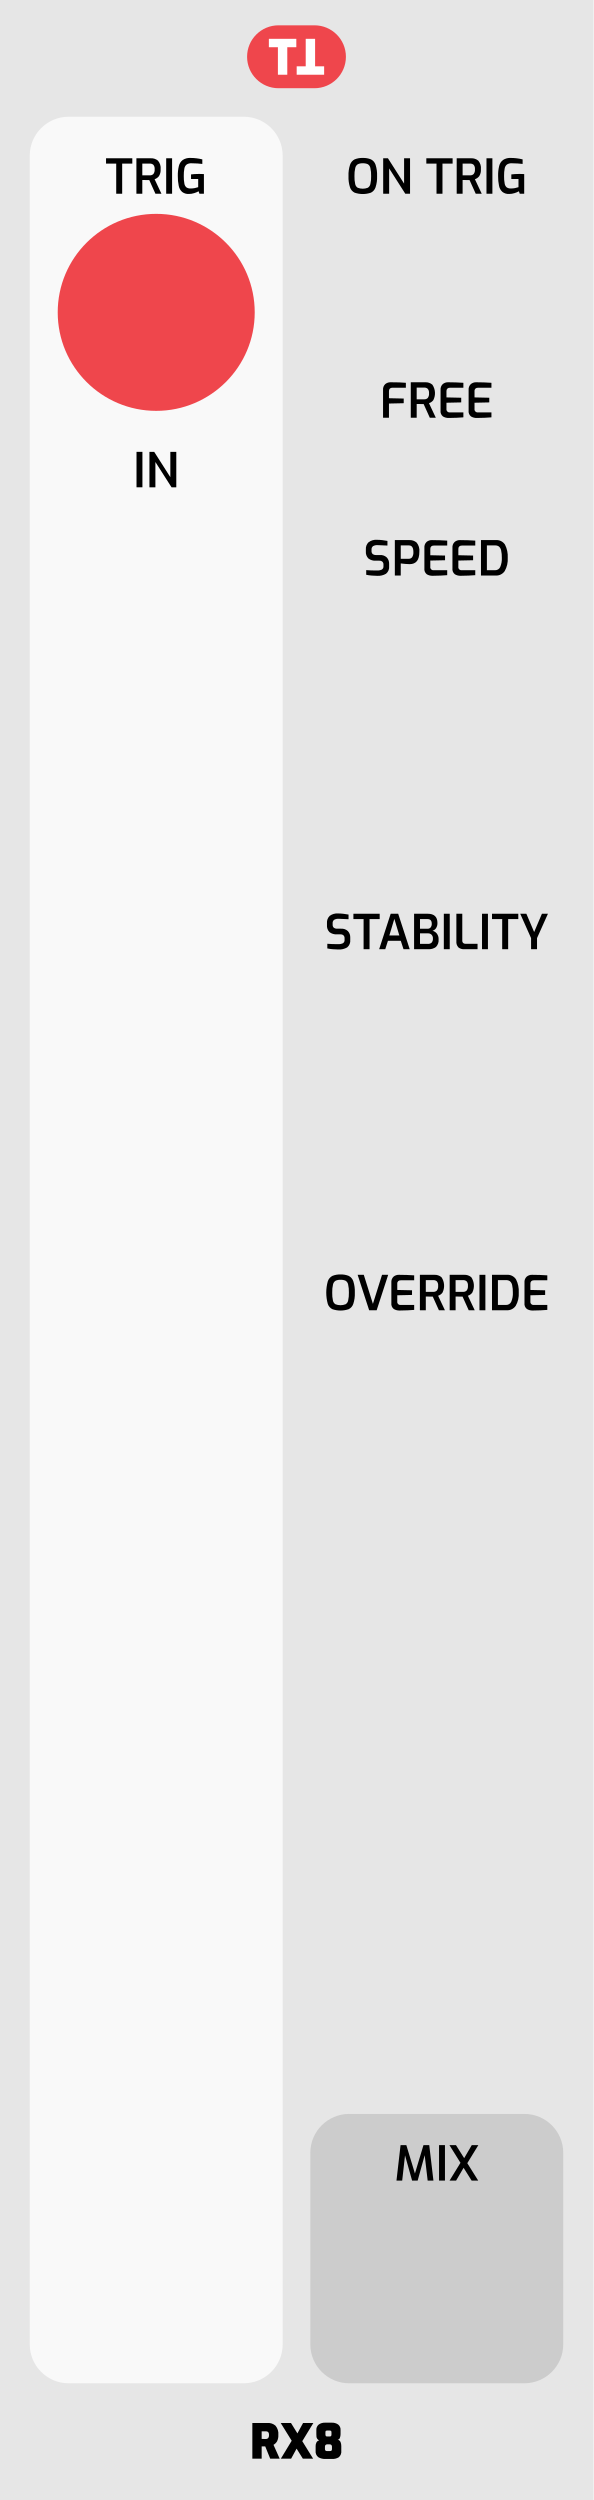
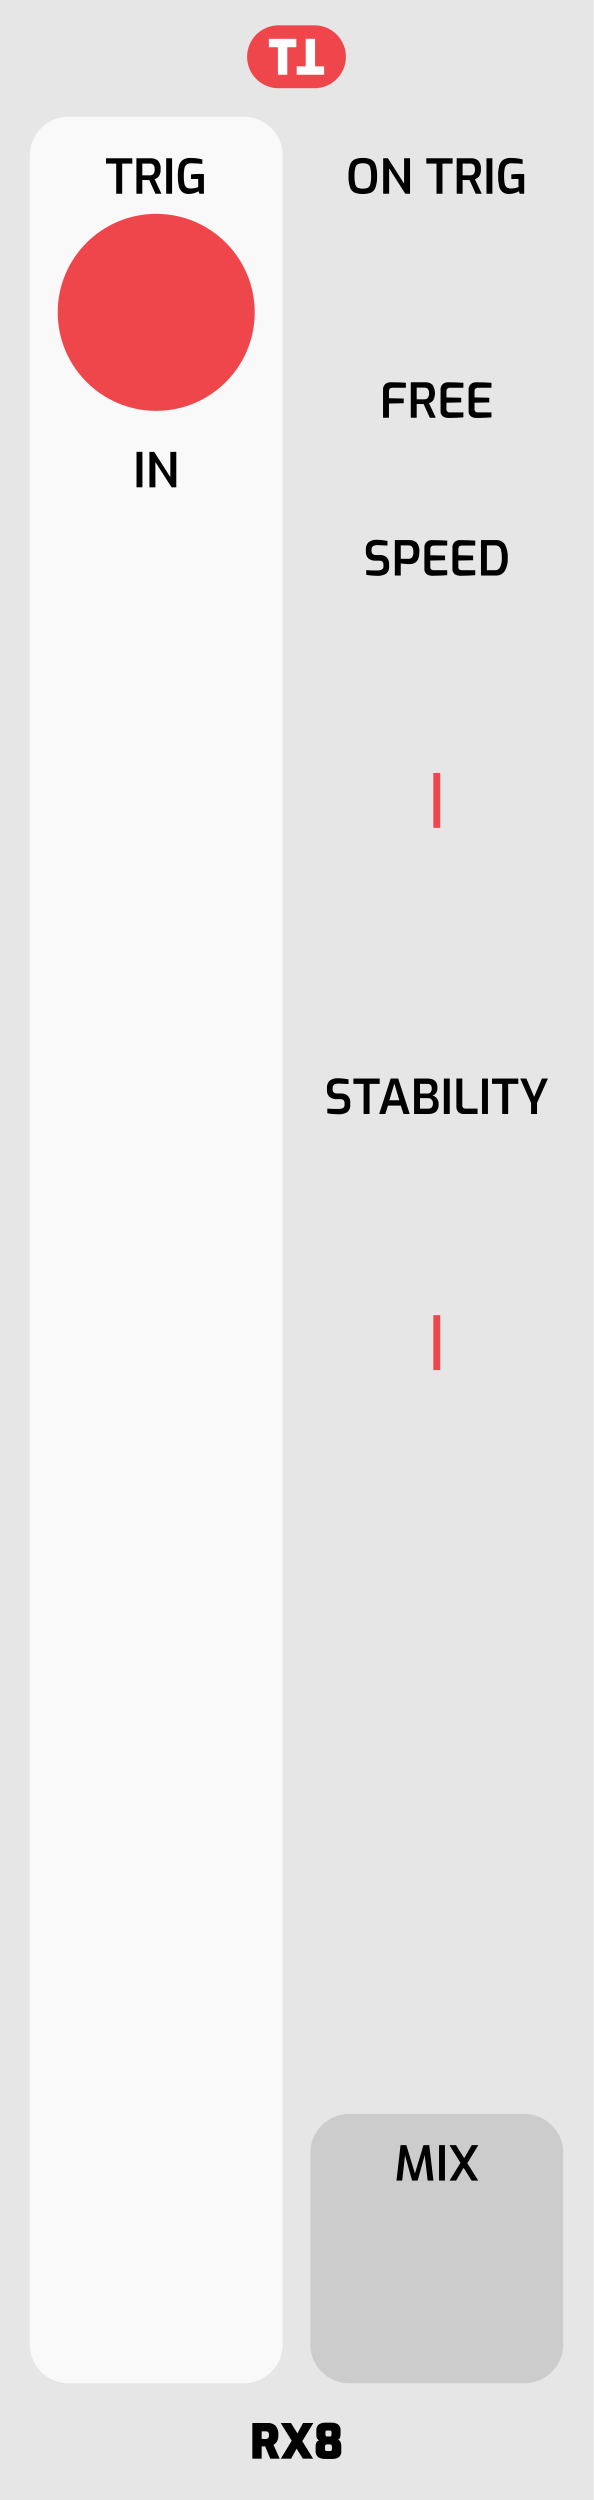
<svg xmlns="http://www.w3.org/2000/svg" width="30.48mm" height="128.499mm" viewBox="0 0 86.4 364.25">
+   <rect width="86.4" height="364.25" style="fill: #e6e6e6" />
  <g>
-     <rect width="86.4" height="364.25" style="fill: #e6e6e6" />
+     <path d="M36.767,353.027h2.219a1.602,1.602,0,0,1,1.155.396,1.825,1.825,0,0,1,.413,1.355,1.858,1.858,0,0,1-.185.921,1.408,1.408,0,0,1-.521.514l.903,2.017H39.371l-.728-1.792h-.518v1.792H36.767Zm1.974,2.331a.419.419,0,0,0,.343-.137.69.69,0,0,0,.112-.438.627.627,0,0,0-.108-.42.449.449,0,0,0-.347-.119h-.616v1.113Z" />
+     <path d="M44.04,355.68l1.581,2.548H44.124l-.91-1.463-.798,1.463h-1.498l1.582-2.611-1.603-2.59h1.498l.938,1.519.826-1.519h1.498Z" />
+     <path d="M46.382,358.018a1.035,1.035,0,0,1-.396-.945v-.693a1.091,1.091,0,0,1,.123-.518.567.567,0,0,1,.396-.294.776.776,0,0,1-.287-.241.649.649,0,0,1-.108-.28,3.367,3.367,0,0,1-.018-.389V354.07a.953.953,0,0,1,.357-.822,1.499,1.499,0,0,1,.91-.263h.994a1.496,1.496,0,0,1,.91.263.952.952,0,0,1,.357.822v.588a1.568,1.568,0,0,1-.091.515.401.401,0,0,1-.329.298.558.558,0,0,1,.42.343,1.521,1.521,0,0,1,.105.566v.693a1.077,1.077,0,0,1-.361.948,1.719,1.719,0,0,1-.99.249h-.945A1.924,1.924,0,0,1,46.382,358.018Zm1.656-.896q.209,0,.269-.073a.398.398,0,0,0,.06-.249v-.328a.342.342,0,0,0-.084-.235.294.294,0,0,0-.231-.094h-.378a.318.318,0,0,0-.245.091.338.338,0,0,0-.084.238v.328a.343.343,0,0,0,.074.253.371.371,0,0,0,.255.069Zm0-2.128c.112,0,.183-.025.213-.077a.643.643,0,0,0,.045-.294v-.217c0-.116-.022-.191-.066-.224a.317.317,0,0,0-.192-.05h-.364a.334.334,0,0,0-.203.046c-.037.03-.056.106-.056.228v.217a.56.56,0,0,0,.052.305.253.253,0,0,0,.206.066Z" />
+   </g>
+   <g>
+     <rect x="36" y="3.688" width="14.4" height="9.167" rx="4.583" ry="4.583" style="fill: #ef464c" />
    <g>
-       <path d="M36.767,353.027h2.219a1.602,1.602,0,0,1,1.155.396,1.825,1.825,0,0,1,.413,1.355,1.858,1.858,0,0,1-.185.921,1.408,1.408,0,0,1-.521.514l.903,2.017H39.371l-.728-1.792h-.518v1.792H36.767Zm1.974,2.331a.419.419,0,0,0,.343-.137.69.69,0,0,0,.112-.438.627.627,0,0,0-.108-.42.449.449,0,0,0-.347-.119h-.616v1.113Z" />
-       <path d="M44.04,355.68l1.581,2.548H44.124l-.91-1.463-.798,1.463h-1.498l1.582-2.611-1.603-2.59h1.498l.938,1.519.826-1.519h1.498Z" />
-       <path d="M46.382,358.018a1.035,1.035,0,0,1-.396-.945v-.693a1.091,1.091,0,0,1,.123-.518.567.567,0,0,1,.396-.294.776.776,0,0,1-.287-.241.649.649,0,0,1-.108-.28,3.367,3.367,0,0,1-.018-.389V354.07a.953.953,0,0,1,.357-.822,1.499,1.499,0,0,1,.91-.263h.994a1.496,1.496,0,0,1,.91.263.952.952,0,0,1,.357.822v.588a1.568,1.568,0,0,1-.091.515.401.401,0,0,1-.329.298.558.558,0,0,1,.42.343,1.521,1.521,0,0,1,.105.566v.693a1.077,1.077,0,0,1-.361.948,1.719,1.719,0,0,1-.99.249h-.945A1.924,1.924,0,0,1,46.382,358.018Zm1.656-.896q.209,0,.269-.073a.398.398,0,0,0,.06-.249v-.328a.342.342,0,0,0-.084-.235.294.294,0,0,0-.231-.094h-.378a.318.318,0,0,0-.245.091.338.338,0,0,0-.084.238v.328a.343.343,0,0,0,.074.253.371.371,0,0,0,.255.069Zm0-2.128c.112,0,.183-.025.213-.077a.643.643,0,0,0,.045-.294v-.217c0-.116-.022-.191-.066-.224a.317.317,0,0,0-.192-.05h-.364a.334.334,0,0,0-.203.046c-.037.03-.056.106-.056.228v.217a.56.56,0,0,0,.052.305.253.253,0,0,0,.206.066Z" />
-     </g>
-     <g>
-       <rect x="36" y="3.688" width="14.4" height="9.167" rx="4.583" ry="4.583" style="fill: #ef464c" />
-       <g>
-         <path d="M40.491,6.881H39.174V5.656h4V6.881H41.857v4.007H40.491Z" style="fill: #fff" />
-         <path d="M45.909,9.663h1.317v1.225h-4V9.663H44.543V5.656h1.366Z" style="fill: #fff" />
-       </g>
-     </g>
-     <rect x="45.214" y="307.998" width="36.85" height="39.246" rx="5.669" ry="5.669" style="fill: #ccc" />
-     <rect x="4.335" y="17.008" width="36.85" height="330.236" rx="5.669" ry="5.669" style="fill: #f9f9f9" />
-     <g>
-       <path d="M16.933,23.838H15.449v-.777h3.829v.777H17.801v4.389h-.868Z" />
-       <path d="M19.873,23.061h2.1a1.502,1.502,0,0,1,1.043.347,1.646,1.646,0,0,1,.385,1.256,1.652,1.652,0,0,1-.242,1.001,1.31,1.31,0,0,1-.633.448l.994,2.114h-.875l-.896-1.988q-.427,0-1.015-.014v2.002h-.861Zm1.953,2.485a.69.69,0,0,0,.521-.192.992.992,0,0,0,.185-.69.886.886,0,0,0-.185-.651.73.73,0,0,0-.521-.175H20.734v1.708Z" />
-       <path d="M24.213,23.061h.861v5.166h-.861Z" />
-       <path d="M26.534,27.961a1.591,1.591,0,0,1-.49-.872,6.409,6.409,0,0,1-.136-1.452,5.604,5.604,0,0,1,.157-1.467,1.548,1.548,0,0,1,.56-.861,1.887,1.887,0,0,1,1.138-.297,7.206,7.206,0,0,1,1.715.21v.665q-.259-.035-.696-.067t-.872-.031a1.207,1.207,0,0,0-.71.175.924.924,0,0,0-.333.567,5.215,5.215,0,0,0-.091,1.113,5.25,5.25,0,0,0,.091,1.123.89.89,0,0,0,.304.542,1.053,1.053,0,0,0,.62.154,3.01,3.01,0,0,0,.574-.056,3.815,3.815,0,0,0,.511-.133v-1.19h-1.043v-.672q.21-.028.539-.049t.644-.021c.28,0,.511.007.693.021v2.863H29.057l-.119-.357a3.4,3.4,0,0,1-.651.273,2.563,2.563,0,0,1-.777.119A1.458,1.458,0,0,1,26.534,27.961Z" />
-     </g>
-     <circle cx="22.761" cy="45.511" r="14.352" style="fill: #ef464c" />
-     <g>
-       <path d="M48.425,190.748a1.313,1.313,0,0,1-.665-.763,6.169,6.169,0,0,1,.003-3.308,1.362,1.362,0,0,1,.668-.78,2.824,2.824,0,0,1,1.183-.206,2.871,2.871,0,0,1,1.193.206,1.343,1.343,0,0,1,.668.777,4.756,4.756,0,0,1,.224,1.662,4.61,4.61,0,0,1-.228,1.648,1.332,1.332,0,0,1-.665.763,3.648,3.648,0,0,1-2.384,0Zm1.929-.717a.825.825,0,0,0,.368-.528,4.54,4.54,0,0,0,.112-1.166,4.677,4.677,0,0,0-.115-1.204A.82.82,0,0,0,50.35,186.6a1.625,1.625,0,0,0-.735-.133,1.542,1.542,0,0,0-.721.137.843.843,0,0,0-.371.532,4.488,4.488,0,0,0-.119,1.2,4.624,4.624,0,0,0,.109,1.169.816.816,0,0,0,.36.525,2.032,2.032,0,0,0,1.48,0Z" />
-       <path d="M52.107,185.74h.896l1.33,4.234,1.33-4.234h.896l-1.68,5.166H53.786Z" />
-       <path d="M57.374,190.723a.947.947,0,0,1-.353-.875v-2.981a1.056,1.056,0,0,1,.322-.861,1.182,1.182,0,0,1,.777-.266q.658,0,1.134.021t1.092.057v.721H58.393a.54.54,0,0,0-.378.122.476.476,0,0,0-.133.368v.917l2.149.049v.679l-2.149.049v.89a.452.452,0,0,0,.504.518h1.96v.721q-.882.078-2.128.092A1.575,1.575,0,0,1,57.374,190.723Z" />
-       <path d="M61.178,185.74h2.1a1.5,1.5,0,0,1,1.043.347,2.219,2.219,0,0,1,.144,2.257,1.31,1.31,0,0,1-.633.448l.994,2.114h-.875l-.896-1.988q-.427,0-1.015-.014v2.002h-.861Zm1.953,2.484a.688.688,0,0,0,.521-.192.991.991,0,0,0,.185-.69.884.884,0,0,0-.185-.65.728.728,0,0,0-.521-.176H62.04v1.708Z" />
-       <path d="M65.519,185.74h2.1a1.5,1.5,0,0,1,1.043.347,2.219,2.219,0,0,1,.144,2.257,1.31,1.31,0,0,1-.633.448l.994,2.114h-.875l-.896-1.988q-.427,0-1.015-.014v2.002h-.861Zm1.953,2.484a.688.688,0,0,0,.521-.192.991.991,0,0,0,.185-.69.884.884,0,0,0-.185-.65.728.728,0,0,0-.521-.176H66.38v1.708Z" />
-       <path d="M69.859,185.74H70.72v5.166h-.861Z" />
-       <path d="M71.685,185.74h2.135a1.467,1.467,0,0,1,1.361.658,3.734,3.734,0,0,1,.402,1.925,3.459,3.459,0,0,1-.441,1.932,1.49,1.49,0,0,1-1.323.651H71.685Zm2.051,4.389a.789.789,0,0,0,.749-.458,3.016,3.016,0,0,0,.238-1.348,4.429,4.429,0,0,0-.105-1.092.988.988,0,0,0-.318-.554.913.913,0,0,0-.564-.161h-1.19v3.612Z" />
-       <path d="M76.771,190.723a.947.947,0,0,1-.353-.875v-2.981a1.056,1.056,0,0,1,.322-.861,1.182,1.182,0,0,1,.777-.266q.658,0,1.134.021t1.092.057v.721H77.789a.54.54,0,0,0-.378.122.476.476,0,0,0-.133.368v.917l2.149.049v.679l-2.149.049v.89a.452.452,0,0,0,.504.518h1.96v.721q-.882.078-2.128.092A1.575,1.575,0,0,1,76.771,190.723Z" />
-     </g>
-     <g>
-       <path d="M19.89,65.834h.861V71H19.89Z" />
-       <path d="M21.773,65.834h.693l2.352,3.689v-3.689h.868V71H24.993l-2.352-3.689V71h-.868Z" />
-     </g>
-     <g>
-       <path d="M62.31,317.71l-.434-3.696-1.022,3.696h-.812l-1.029-3.675-.413,3.675h-.833l.595-5.166h.84l1.253,4.137,1.246-4.137h.84l.609,5.166Z" />
-       <path d="M63.969,312.544H64.83v5.166h-.861Z" />
-       <path d="M68.084,315.176l1.589,2.534h-.959l-1.169-1.862L66.454,317.71h-.952l1.589-2.59-1.61-2.576h.952l1.197,1.903,1.106-1.903h.959Z" />
-     </g>
-     <g>
-       <path d="M51.665,28.07a1.315,1.315,0,0,1-.665-.763,4.67,4.67,0,0,1-.224-1.648,4.694,4.694,0,0,1,.228-1.659,1.36,1.36,0,0,1,.668-.78,2.823,2.823,0,0,1,1.183-.206,2.87,2.87,0,0,1,1.193.206,1.344,1.344,0,0,1,.668.777,4.759,4.759,0,0,1,.224,1.663,4.613,4.613,0,0,1-.228,1.648,1.333,1.333,0,0,1-.665.763,3.657,3.657,0,0,1-2.384,0Zm1.929-.717a.824.824,0,0,0,.368-.528,4.535,4.535,0,0,0,.112-1.165,4.672,4.672,0,0,0-.115-1.204.819.819,0,0,0-.368-.532,1.618,1.618,0,0,0-.735-.133,1.536,1.536,0,0,0-.721.137.841.841,0,0,0-.371.532,4.49,4.49,0,0,0-.119,1.201,4.624,4.624,0,0,0,.109,1.169.814.814,0,0,0,.36.525,2.025,2.025,0,0,0,1.48,0Z" />
-       <path d="M55.83,23.061h.693l2.352,3.689v-3.689h.868v5.166H59.05l-2.352-3.689v3.689H55.83Z" />
-       <path d="M63.6,23.838H62.116v-.777h3.829v.777H64.468v4.389H63.6Z" />
-       <path d="M66.54,23.061h2.1a1.502,1.502,0,0,1,1.043.347,1.646,1.646,0,0,1,.385,1.256,1.652,1.652,0,0,1-.242,1.001,1.31,1.31,0,0,1-.633.448l.994,2.114h-.875l-.896-1.988q-.427,0-1.015-.014v2.002H66.54Zm1.953,2.485a.69.69,0,0,0,.521-.192.992.992,0,0,0,.185-.69.886.886,0,0,0-.185-.651.73.73,0,0,0-.521-.175H67.402v1.708Z" />
-       <path d="M70.88,23.061h.861v5.166H70.88Z" />
-       <path d="M73.201,27.961a1.591,1.591,0,0,1-.49-.872,6.409,6.409,0,0,1-.136-1.452,5.604,5.604,0,0,1,.157-1.467,1.548,1.548,0,0,1,.56-.861,1.887,1.887,0,0,1,1.138-.297,7.206,7.206,0,0,1,1.715.21v.665q-.259-.035-.696-.067t-.872-.031a1.207,1.207,0,0,0-.71.175.924.924,0,0,0-.333.567,5.215,5.215,0,0,0-.091,1.113,5.25,5.25,0,0,0,.091,1.123.89.89,0,0,0,.304.542,1.053,1.053,0,0,0,.62.154,3.01,3.01,0,0,0,.574-.056,3.815,3.815,0,0,0,.511-.133v-1.19h-1.043v-.672q.21-.028.539-.049t.644-.021c.28,0,.511.007.693.021v2.863h-.651l-.119-.357a3.4,3.4,0,0,1-.651.273,2.563,2.563,0,0,1-.777.119A1.458,1.458,0,0,1,73.201,27.961Z" />
-     </g>
-     <g>
-       <path d="M55.81,56.823a1.055,1.055,0,0,1,.322-.861,1.18,1.18,0,0,1,.777-.266q1.379,0,2.226.077v.721H57.161a.494.494,0,0,0-.36.126.475.475,0,0,0-.129.357V58.02l2.149.049v.679l-2.149.049v2.065H55.81Z" />
-       <path d="M59.849,55.696h2.1a1.502,1.502,0,0,1,1.043.347A2.22,2.22,0,0,1,63.136,58.3a1.31,1.31,0,0,1-.633.448l.994,2.114h-.875l-.896-1.988q-.427,0-1.015-.014v2.002H59.849Zm1.953,2.485a.69.69,0,0,0,.521-.192.992.992,0,0,0,.185-.69.886.886,0,0,0-.185-.651.73.73,0,0,0-.521-.175H60.71v1.708Z" />
-       <path d="M64.542,60.68a.947.947,0,0,1-.353-.875V56.823a1.055,1.055,0,0,1,.322-.861,1.18,1.18,0,0,1,.777-.266q.658,0,1.134.021t1.092.056v.721H65.561a.537.537,0,0,0-.378.123.475.475,0,0,0-.133.368v.917l2.149.049v.679l-2.149.049v.889a.452.452,0,0,0,.504.518h1.96v.721q-.882.078-2.128.091A1.579,1.579,0,0,1,64.542,60.68Z" />
-       <path d="M68.63,60.68a.947.947,0,0,1-.353-.875V56.823a1.055,1.055,0,0,1,.322-.861,1.18,1.18,0,0,1,.777-.266q.658,0,1.134.021t1.092.056v.721H69.649a.537.537,0,0,0-.378.123.475.475,0,0,0-.133.368v.917l2.149.049v.679l-2.149.049v.889a.452.452,0,0,0,.504.518h1.96v.721q-.882.078-2.128.091A1.579,1.579,0,0,1,68.63,60.68Z" />
-     </g>
-     <g>
-       <path d="M54.12,83.857a5.792,5.792,0,0,1-.763-.112v-.679q.631.056,1.561.056a1.506,1.506,0,0,0,.711-.133.502.502,0,0,0,.241-.483v-.245a.554.554,0,0,0-.154-.42.637.637,0,0,0-.455-.147h-.483a1.634,1.634,0,0,1-1.103-.322,1.321,1.321,0,0,1-.368-1.043v-.266a1.325,1.325,0,0,1,.406-1.071,1.825,1.825,0,0,1,1.204-.343,7.173,7.173,0,0,1,.795.049q.43.049.738.112v.679q-.945-.063-1.435-.063a1.227,1.227,0,0,0-.662.144.584.584,0,0,0-.22.529v.175a.555.555,0,0,0,.171.455.814.814,0,0,0,.521.14h.539a1.31,1.31,0,0,1,.99.353,1.292,1.292,0,0,1,.34.935v.329a1.246,1.246,0,0,1-.448,1.109,2.283,2.283,0,0,1-1.288.305Q54.581,83.899,54.12,83.857Z" />
-       <path d="M57.528,78.691h2.135a1.512,1.512,0,0,1,1.029.353,1.796,1.796,0,0,1,.406,1.375q0,1.778-1.421,1.778-.217,0-.637-.035t-.651-.07v1.764h-.861Zm2.023,2.723a.596.596,0,0,0,.5-.231,1.251,1.251,0,0,0,.179-.756q0-.959-.651-.959h-1.19v1.946Z" />
-       <path d="M62.187,83.675a.947.947,0,0,1-.353-.875V79.818a1.055,1.055,0,0,1,.322-.861,1.18,1.18,0,0,1,.777-.266q.658,0,1.134.021t1.092.056v.721H63.205a.537.537,0,0,0-.378.123.475.475,0,0,0-.133.368v.917l2.149.049v.679l-2.149.049v.889a.452.452,0,0,0,.504.518h1.96v.721q-.882.078-2.128.091A1.579,1.579,0,0,1,62.187,83.675Z" />
-       <path d="M66.275,83.675a.947.947,0,0,1-.353-.875V79.818a1.055,1.055,0,0,1,.322-.861,1.18,1.18,0,0,1,.777-.266q.658,0,1.134.021t1.092.056v.721H67.293a.537.537,0,0,0-.378.123.475.475,0,0,0-.133.368v.917l2.149.049v.679l-2.149.049v.889a.452.452,0,0,0,.504.518h1.96v.721q-.882.078-2.128.091A1.579,1.579,0,0,1,66.275,83.675Z" />
-       <path d="M70.079,78.691h2.135a1.468,1.468,0,0,1,1.361.658,3.734,3.734,0,0,1,.402,1.925,3.46,3.46,0,0,1-.441,1.932,1.491,1.491,0,0,1-1.323.651H70.079Zm2.051,4.389a.79.79,0,0,0,.749-.459,3.016,3.016,0,0,0,.238-1.348,4.432,4.432,0,0,0-.105-1.092.987.987,0,0,0-.318-.553.913.913,0,0,0-.564-.161h-1.19v3.612Z" />
-     </g>
-     <g>
-       <path d="M48.453,138.299a5.792,5.792,0,0,1-.763-.112v-.679q.631.056,1.561.056a1.506,1.506,0,0,0,.711-.133.502.502,0,0,0,.241-.483v-.245a.554.554,0,0,0-.154-.42.637.637,0,0,0-.455-.147h-.483a1.634,1.634,0,0,1-1.103-.322,1.321,1.321,0,0,1-.368-1.043v-.266a1.325,1.325,0,0,1,.406-1.071,1.825,1.825,0,0,1,1.204-.343,7.173,7.173,0,0,1,.795.049q.43.049.738.112v.679q-.945-.063-1.435-.063a1.227,1.227,0,0,0-.662.144.584.584,0,0,0-.22.529v.175a.555.555,0,0,0,.171.455.814.814,0,0,0,.521.14H49.7a1.31,1.31,0,0,1,.99.353,1.292,1.292,0,0,1,.34.935v.329a1.246,1.246,0,0,1-.448,1.109,2.283,2.283,0,0,1-1.288.305Q48.915,138.341,48.453,138.299Z" />
-       <path d="M52.975,133.91H51.491v-.777H55.32v.777H53.843v4.389h-.868Z" />
-       <path d="M56.923,133.133h1.092l1.68,5.166h-.903l-.399-1.225H56.524l-.392,1.225h-.889Zm1.26,3.164-.728-2.422-.728,2.422Z" />
-       <path d="M60.332,133.133h1.974q1.428,0,1.428,1.344a1.325,1.325,0,0,1-.199.752.884.884,0,0,1-.528.381,1.183,1.183,0,0,1,.633.402,1.292,1.292,0,0,1,.263.857,1.391,1.391,0,0,1-.378,1.099,1.684,1.684,0,0,1-1.134.329H60.332Zm1.988,2.184a.524.524,0,0,0,.427-.196.8.8,0,0,0,.161-.525q0-.685-.609-.686h-1.106v1.407Zm.042,2.205a.713.713,0,0,0,.532-.185.854.854,0,0,0,.182-.613.719.719,0,0,0-.2-.539.702.702,0,0,0-.514-.196H61.194v1.533Z" />
-       <path d="M64.665,133.133h.861v5.166h-.861Z" />
-       <path d="M66.783,138.03a1.161,1.161,0,0,1-.29-.885v-4.011h.861v3.871a.493.493,0,0,0,.136.399.573.573,0,0,0,.374.112h1.715v.784H67.647A1.231,1.231,0,0,1,66.783,138.03Z" />
-       <path d="M70.23,133.133h.861v5.166H70.23Z" />
-       <path d="M73.17,133.91H71.686v-.777H75.515v.777H74.038v4.389H73.17Z" />
-       <path d="M77.377,136.682l-1.582-3.549h.896l1.134,2.667,1.134-2.667h.875l-1.589,3.549v1.617h-.868Z" />
+       <path d="M40.491,6.881H39.174V5.656h4V6.881H41.857v4.007H40.491Z" style="fill: #fff" />
+       <path d="M45.909,9.663h1.317v1.225h-4V9.663H44.543V5.656h1.366Z" style="fill: #fff" />
    </g>
  </g>
+   <rect x="45.214" y="307.998" width="36.85" height="39.246" rx="5.669" ry="5.669" style="fill: #ccc" />
+   <rect x="4.335" y="17.008" width="36.85" height="330.236" rx="5.669" ry="5.669" style="fill: #f9f9f9" />
+   <g>
+     <path d="M16.933,23.838H15.449v-.777h3.829v.777H17.801v4.389h-.868Z" />
+     <path d="M19.873,23.061h2.1a1.502,1.502,0,0,1,1.043.347,1.646,1.646,0,0,1,.385,1.256,1.652,1.652,0,0,1-.242,1.001,1.31,1.31,0,0,1-.633.448l.994,2.114h-.875l-.896-1.988q-.427,0-1.015-.014v2.002h-.861Zm1.953,2.485a.69.69,0,0,0,.521-.192.992.992,0,0,0,.185-.69.886.886,0,0,0-.185-.651.73.73,0,0,0-.521-.175H20.734v1.708Z" />
+     <path d="M24.213,23.061h.861v5.166h-.861Z" />
+     <path d="M26.534,27.961a1.591,1.591,0,0,1-.49-.872,6.409,6.409,0,0,1-.136-1.452,5.604,5.604,0,0,1,.157-1.467,1.548,1.548,0,0,1,.56-.861,1.887,1.887,0,0,1,1.138-.297,7.206,7.206,0,0,1,1.715.21v.665q-.259-.035-.696-.067t-.872-.031a1.207,1.207,0,0,0-.71.175.924.924,0,0,0-.333.567,5.215,5.215,0,0,0-.091,1.113,5.25,5.25,0,0,0,.091,1.123.89.89,0,0,0,.304.542,1.053,1.053,0,0,0,.62.154,3.01,3.01,0,0,0,.574-.056,3.815,3.815,0,0,0,.511-.133v-1.19h-1.043v-.672q.21-.028.539-.049t.644-.021c.28,0,.511.007.693.021v2.863H29.057l-.119-.357a3.4,3.4,0,0,1-.651.273,2.563,2.563,0,0,1-.777.119A1.458,1.458,0,0,1,26.534,27.961Z" />
+   </g>
+   <circle cx="22.761" cy="45.511" r="14.352" style="fill: #ef464c" />
+   <g>
+     <path d="M19.89,65.834h.861V71H19.89Z" />
+     <path d="M21.773,65.834h.693l2.352,3.689v-3.689h.868V71H24.993l-2.352-3.689V71h-.868Z" />
+   </g>
+   <g>
+     <path d="M62.31,317.71l-.434-3.696-1.022,3.696h-.812l-1.029-3.675-.413,3.675h-.833l.595-5.166h.84l1.253,4.137,1.246-4.137h.84l.609,5.166Z" />
+     <path d="M63.969,312.544H64.83v5.166h-.861Z" />
+     <path d="M68.084,315.176l1.589,2.534h-.959l-1.169-1.862L66.454,317.71h-.952l1.589-2.59-1.61-2.576h.952l1.197,1.903,1.106-1.903h.959Z" />
+   </g>
+   <g>
+     <path d="M51.665,28.07a1.315,1.315,0,0,1-.665-.763,4.67,4.67,0,0,1-.224-1.648,4.694,4.694,0,0,1,.228-1.659,1.36,1.36,0,0,1,.668-.78,2.823,2.823,0,0,1,1.183-.206,2.87,2.87,0,0,1,1.193.206,1.344,1.344,0,0,1,.668.777,4.759,4.759,0,0,1,.224,1.663,4.613,4.613,0,0,1-.228,1.648,1.333,1.333,0,0,1-.665.763,3.657,3.657,0,0,1-2.384,0Zm1.929-.717a.824.824,0,0,0,.368-.528,4.535,4.535,0,0,0,.112-1.165,4.672,4.672,0,0,0-.115-1.204.819.819,0,0,0-.368-.532,1.618,1.618,0,0,0-.735-.133,1.536,1.536,0,0,0-.721.137.841.841,0,0,0-.371.532,4.49,4.49,0,0,0-.119,1.201,4.624,4.624,0,0,0,.109,1.169.814.814,0,0,0,.36.525,2.025,2.025,0,0,0,1.48,0Z" />
+     <path d="M55.83,23.061h.693l2.352,3.689v-3.689h.868v5.166H59.05l-2.352-3.689v3.689H55.83Z" />
+     <path d="M63.6,23.838H62.116v-.777h3.829v.777H64.468v4.389H63.6Z" />
+     <path d="M66.54,23.061h2.1a1.502,1.502,0,0,1,1.043.347,1.646,1.646,0,0,1,.385,1.256,1.652,1.652,0,0,1-.242,1.001,1.31,1.31,0,0,1-.633.448l.994,2.114h-.875l-.896-1.988q-.427,0-1.015-.014v2.002H66.54Zm1.953,2.485a.69.69,0,0,0,.521-.192.992.992,0,0,0,.185-.69.886.886,0,0,0-.185-.651.73.73,0,0,0-.521-.175H67.402v1.708Z" />
+     <path d="M70.88,23.061h.861v5.166H70.88Z" />
+     <path d="M73.201,27.961a1.591,1.591,0,0,1-.49-.872,6.409,6.409,0,0,1-.136-1.452,5.604,5.604,0,0,1,.157-1.467,1.548,1.548,0,0,1,.56-.861,1.887,1.887,0,0,1,1.138-.297,7.206,7.206,0,0,1,1.715.21v.665q-.259-.035-.696-.067t-.872-.031a1.207,1.207,0,0,0-.71.175.924.924,0,0,0-.333.567,5.215,5.215,0,0,0-.091,1.113,5.25,5.25,0,0,0,.091,1.123.89.89,0,0,0,.304.542,1.053,1.053,0,0,0,.62.154,3.01,3.01,0,0,0,.574-.056,3.815,3.815,0,0,0,.511-.133v-1.19h-1.043v-.672q.21-.028.539-.049t.644-.021c.28,0,.511.007.693.021v2.863h-.651l-.119-.357a3.4,3.4,0,0,1-.651.273,2.563,2.563,0,0,1-.777.119A1.458,1.458,0,0,1,73.201,27.961Z" />
+   </g>
+   <g>
+     <path d="M55.81,56.823a1.055,1.055,0,0,1,.322-.861,1.18,1.18,0,0,1,.777-.266q1.379,0,2.226.077v.721H57.161a.494.494,0,0,0-.36.126.475.475,0,0,0-.129.357V58.02l2.149.049v.679l-2.149.049v2.065H55.81Z" />
+     <path d="M59.849,55.696h2.1a1.502,1.502,0,0,1,1.043.347A2.22,2.22,0,0,1,63.136,58.3a1.31,1.31,0,0,1-.633.448l.994,2.114h-.875l-.896-1.988q-.427,0-1.015-.014v2.002H59.849Zm1.953,2.485a.69.69,0,0,0,.521-.192.992.992,0,0,0,.185-.69.886.886,0,0,0-.185-.651.73.73,0,0,0-.521-.175H60.71v1.708Z" />
+     <path d="M64.542,60.68a.947.947,0,0,1-.353-.875V56.823a1.055,1.055,0,0,1,.322-.861,1.18,1.18,0,0,1,.777-.266q.658,0,1.134.021t1.092.056v.721H65.561a.537.537,0,0,0-.378.123.475.475,0,0,0-.133.368v.917l2.149.049v.679l-2.149.049v.889a.452.452,0,0,0,.504.518h1.96v.721q-.882.078-2.128.091A1.579,1.579,0,0,1,64.542,60.68Z" />
+     <path d="M68.63,60.68a.947.947,0,0,1-.353-.875V56.823a1.055,1.055,0,0,1,.322-.861,1.18,1.18,0,0,1,.777-.266q.658,0,1.134.021t1.092.056v.721H69.649a.537.537,0,0,0-.378.123.475.475,0,0,0-.133.368v.917l2.149.049v.679l-2.149.049v.889a.452.452,0,0,0,.504.518h1.96v.721q-.882.078-2.128.091A1.579,1.579,0,0,1,68.63,60.68Z" />
+   </g>
+   <g>
+     <path d="M54.12,83.857a5.792,5.792,0,0,1-.763-.112v-.679q.631.056,1.561.056a1.506,1.506,0,0,0,.711-.133.502.502,0,0,0,.241-.483v-.245a.554.554,0,0,0-.154-.42.637.637,0,0,0-.455-.147h-.483a1.634,1.634,0,0,1-1.103-.322,1.321,1.321,0,0,1-.368-1.043v-.266a1.325,1.325,0,0,1,.406-1.071,1.825,1.825,0,0,1,1.204-.343,7.173,7.173,0,0,1,.795.049q.43.049.738.112v.679q-.945-.063-1.435-.063a1.227,1.227,0,0,0-.662.144.584.584,0,0,0-.22.529v.175a.555.555,0,0,0,.171.455.814.814,0,0,0,.521.14h.539a1.31,1.31,0,0,1,.99.353,1.292,1.292,0,0,1,.34.935v.329a1.246,1.246,0,0,1-.448,1.109,2.283,2.283,0,0,1-1.288.305Q54.581,83.899,54.12,83.857Z" />
+     <path d="M57.528,78.691h2.135a1.512,1.512,0,0,1,1.029.353,1.796,1.796,0,0,1,.406,1.375q0,1.778-1.421,1.778-.217,0-.637-.035t-.651-.07v1.764h-.861Zm2.023,2.723a.596.596,0,0,0,.5-.231,1.251,1.251,0,0,0,.179-.756q0-.959-.651-.959h-1.19v1.946Z" />
+     <path d="M62.187,83.675a.947.947,0,0,1-.353-.875V79.818a1.055,1.055,0,0,1,.322-.861,1.18,1.18,0,0,1,.777-.266q.658,0,1.134.021t1.092.056v.721H63.205a.537.537,0,0,0-.378.123.475.475,0,0,0-.133.368v.917l2.149.049v.679l-2.149.049v.889a.452.452,0,0,0,.504.518h1.96v.721q-.882.078-2.128.091A1.579,1.579,0,0,1,62.187,83.675Z" />
+     <path d="M66.275,83.675a.947.947,0,0,1-.353-.875V79.818a1.055,1.055,0,0,1,.322-.861,1.18,1.18,0,0,1,.777-.266q.658,0,1.134.021t1.092.056v.721H67.293a.537.537,0,0,0-.378.123.475.475,0,0,0-.133.368v.917l2.149.049v.679l-2.149.049v.889a.452.452,0,0,0,.504.518h1.96v.721q-.882.078-2.128.091A1.579,1.579,0,0,1,66.275,83.675Z" />
+     <path d="M70.079,78.691h2.135a1.468,1.468,0,0,1,1.361.658,3.734,3.734,0,0,1,.402,1.925,3.46,3.46,0,0,1-.441,1.932,1.491,1.491,0,0,1-1.323.651H70.079Zm2.051,4.389a.79.79,0,0,0,.749-.459,3.016,3.016,0,0,0,.238-1.348,4.432,4.432,0,0,0-.105-1.092.987.987,0,0,0-.318-.553.913.913,0,0,0-.564-.161h-1.19v3.612Z" />
+   </g>
+   <g>
+     <path d="M48.453,162.31a5.792,5.792,0,0,1-.763-.112v-.679q.631.056,1.561.056a1.506,1.506,0,0,0,.711-.133.502.502,0,0,0,.241-.483v-.245a.554.554,0,0,0-.154-.42.637.637,0,0,0-.455-.147h-.483a1.634,1.634,0,0,1-1.103-.322,1.321,1.321,0,0,1-.368-1.043v-.266a1.325,1.325,0,0,1,.406-1.071,1.825,1.825,0,0,1,1.204-.343,7.173,7.173,0,0,1,.795.049q.43.049.738.112v.679q-.945-.063-1.435-.063a1.227,1.227,0,0,0-.662.144.584.584,0,0,0-.22.529v.175a.555.555,0,0,0,.171.455.814.814,0,0,0,.521.14H49.7a1.31,1.31,0,0,1,.99.353,1.292,1.292,0,0,1,.34.935v.329a1.246,1.246,0,0,1-.448,1.109,2.283,2.283,0,0,1-1.288.305Q48.915,162.352,48.453,162.31Z" />
+     <path d="M52.975,157.921H51.491v-.777H55.32v.777H53.843V162.31h-.868Z" />
+     <path d="M56.923,157.144h1.092l1.68,5.166h-.903l-.399-1.225H56.524l-.392,1.225h-.889Zm1.26,3.164-.728-2.422-.728,2.422Z" />
+     <path d="M60.332,157.144h1.974q1.428,0,1.428,1.344a1.325,1.325,0,0,1-.199.752.884.884,0,0,1-.528.381,1.183,1.183,0,0,1,.633.402,1.292,1.292,0,0,1,.263.857,1.391,1.391,0,0,1-.378,1.099,1.684,1.684,0,0,1-1.134.329H60.332Zm1.988,2.184a.524.524,0,0,0,.427-.196.8.8,0,0,0,.161-.525q0-.685-.609-.686h-1.106v1.407Zm.042,2.205a.713.713,0,0,0,.532-.185.854.854,0,0,0,.182-.613.719.719,0,0,0-.2-.539A.702.702,0,0,0,62.363,160H61.194v1.533Z" />
+     <path d="M64.665,157.144h.861v5.166h-.861Z" />
+     <path d="M66.783,162.041a1.161,1.161,0,0,1-.29-.885v-4.011h.861v3.871a.493.493,0,0,0,.136.399.573.573,0,0,0,.374.112h1.715v.784H67.647A1.231,1.231,0,0,1,66.783,162.041Z" />
+     <path d="M70.23,157.144h.861v5.166H70.23Z" />
+     <path d="M73.17,157.921H71.686v-.777H75.515v.777H74.038V162.31H73.17Z" />
+     <path d="M77.377,160.693l-1.582-3.549h.896l1.134,2.667,1.134-2.667h.875l-1.589,3.549V162.31h-.868Z" />
+   </g>
+   <line x1="63.638" y1="120.618" x2="63.638" y2="112.618" style="fill: none;stroke: #ef464c;stroke-miterlimit: 10" />
+   <line x1="63.638" y1="199.618" x2="63.638" y2="191.618" style="fill: none;stroke: #ef464c;stroke-miterlimit: 10" />
</svg>
